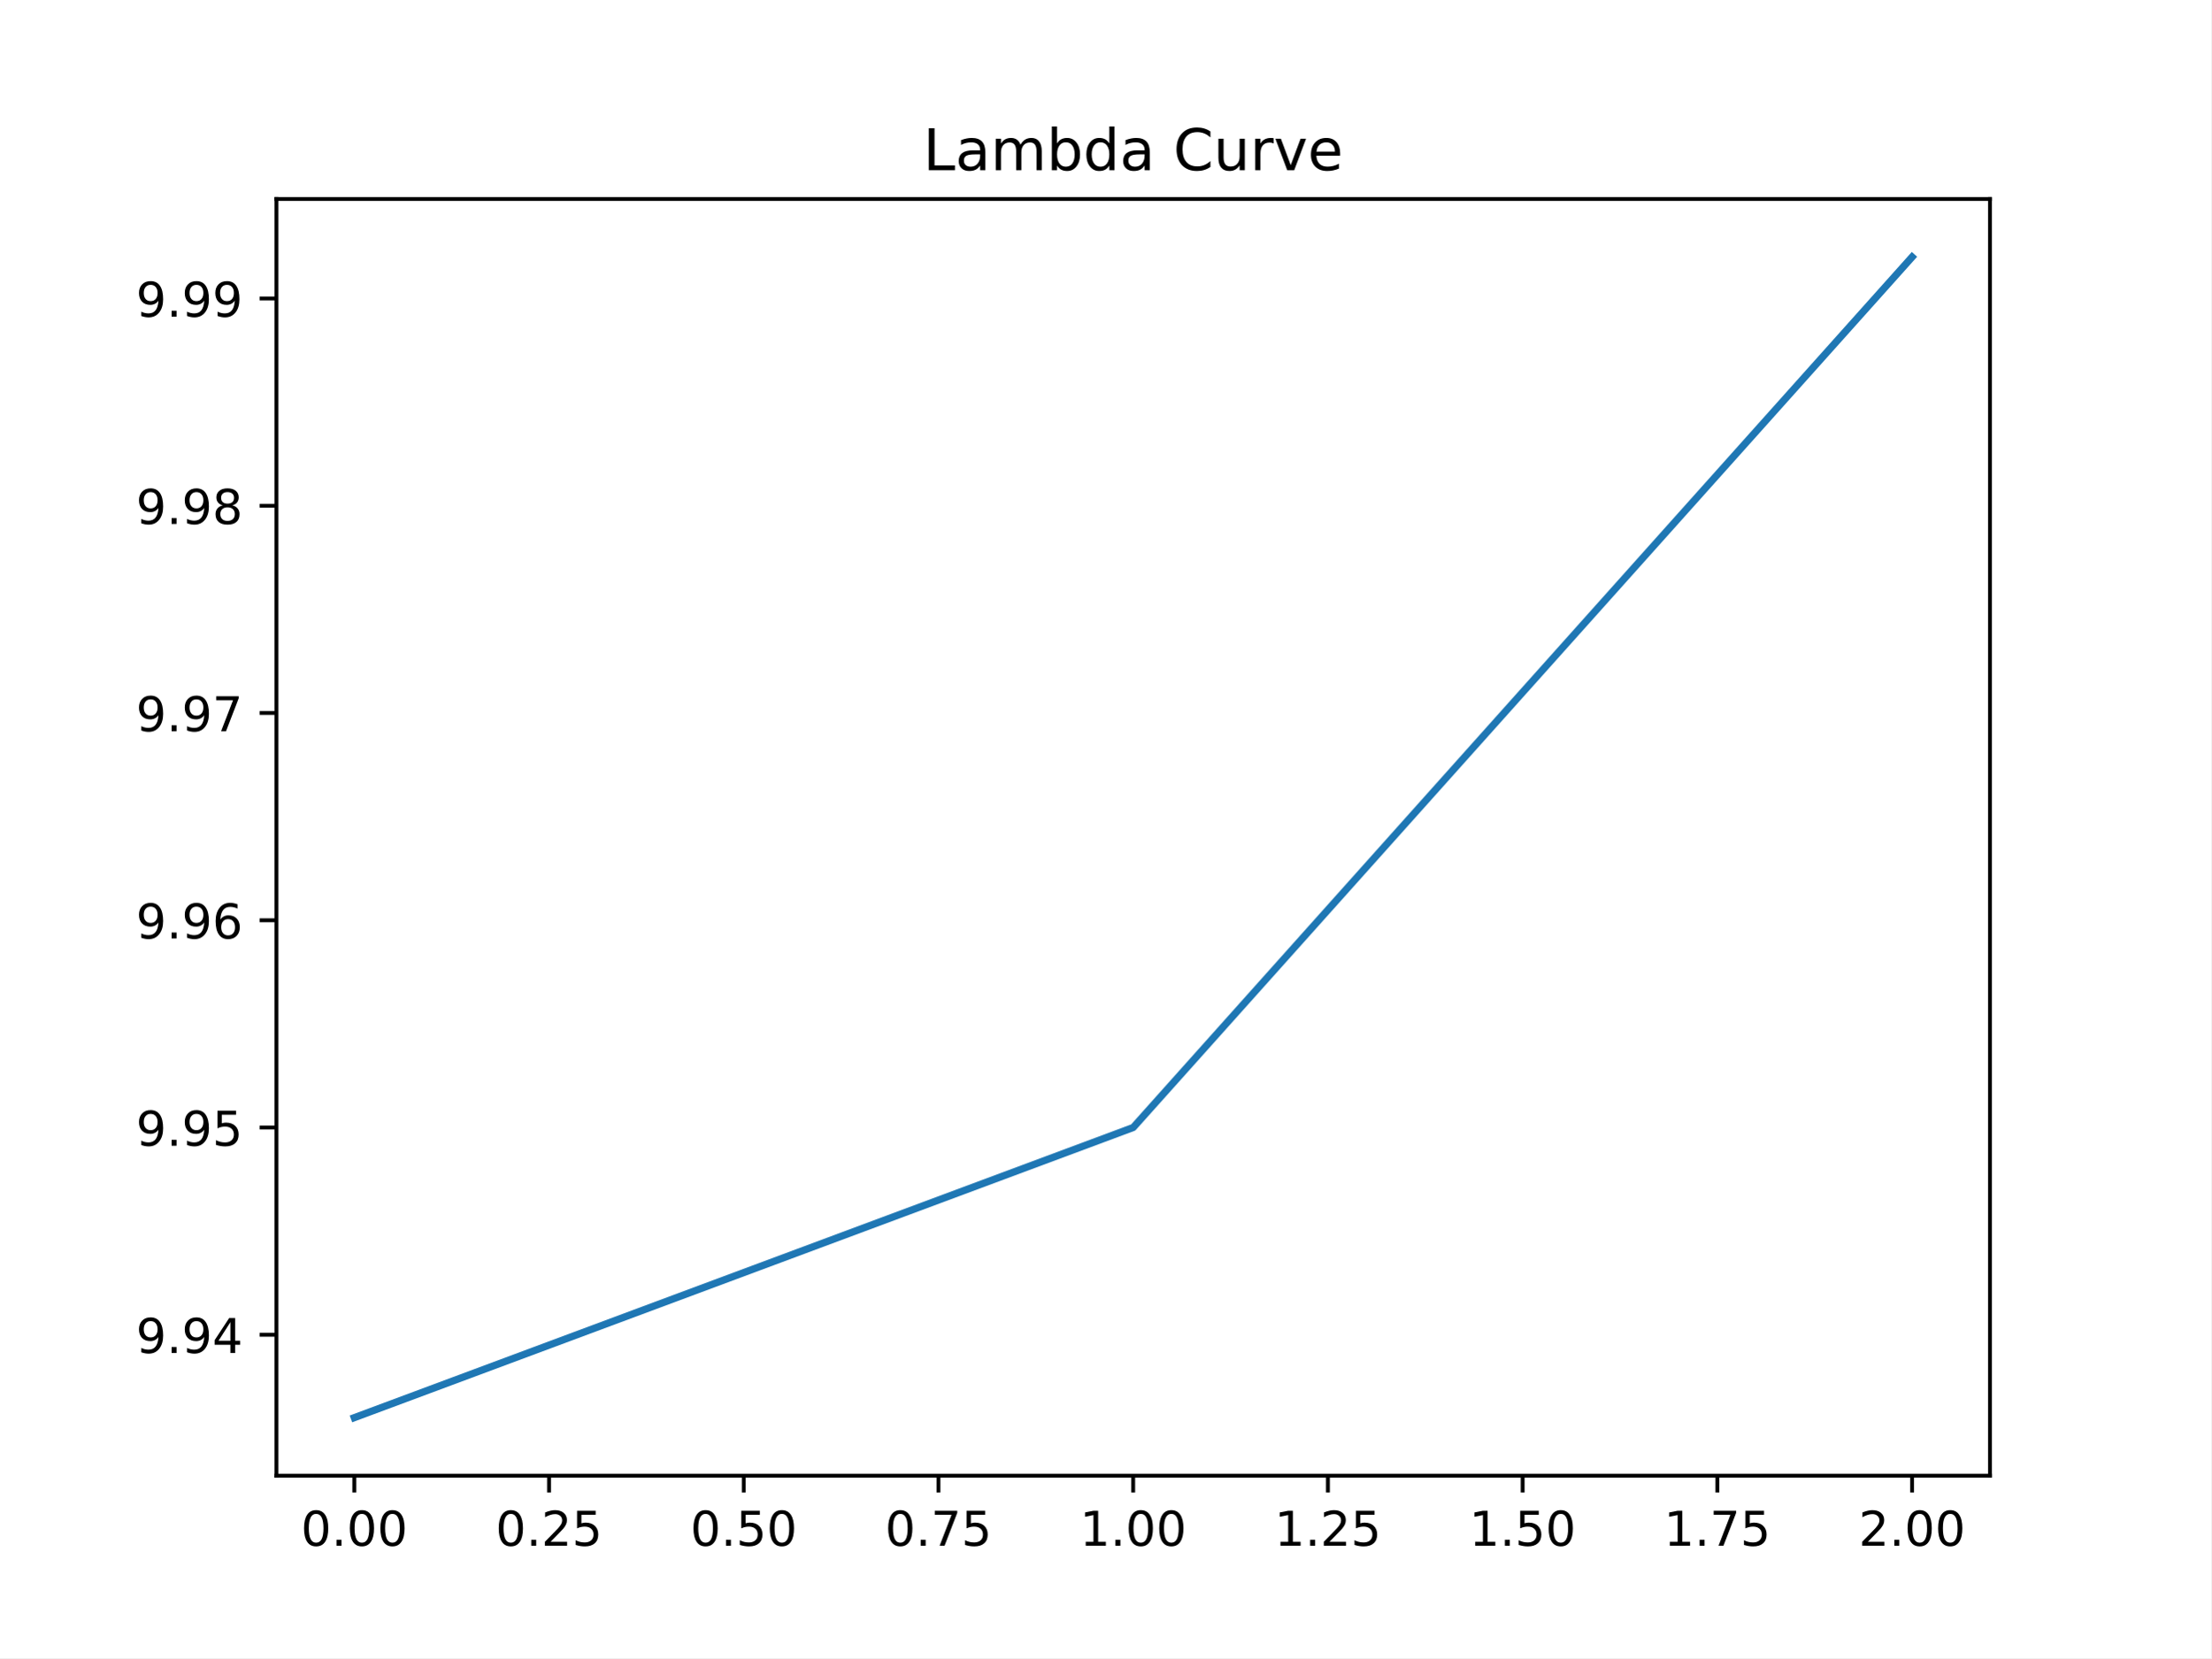
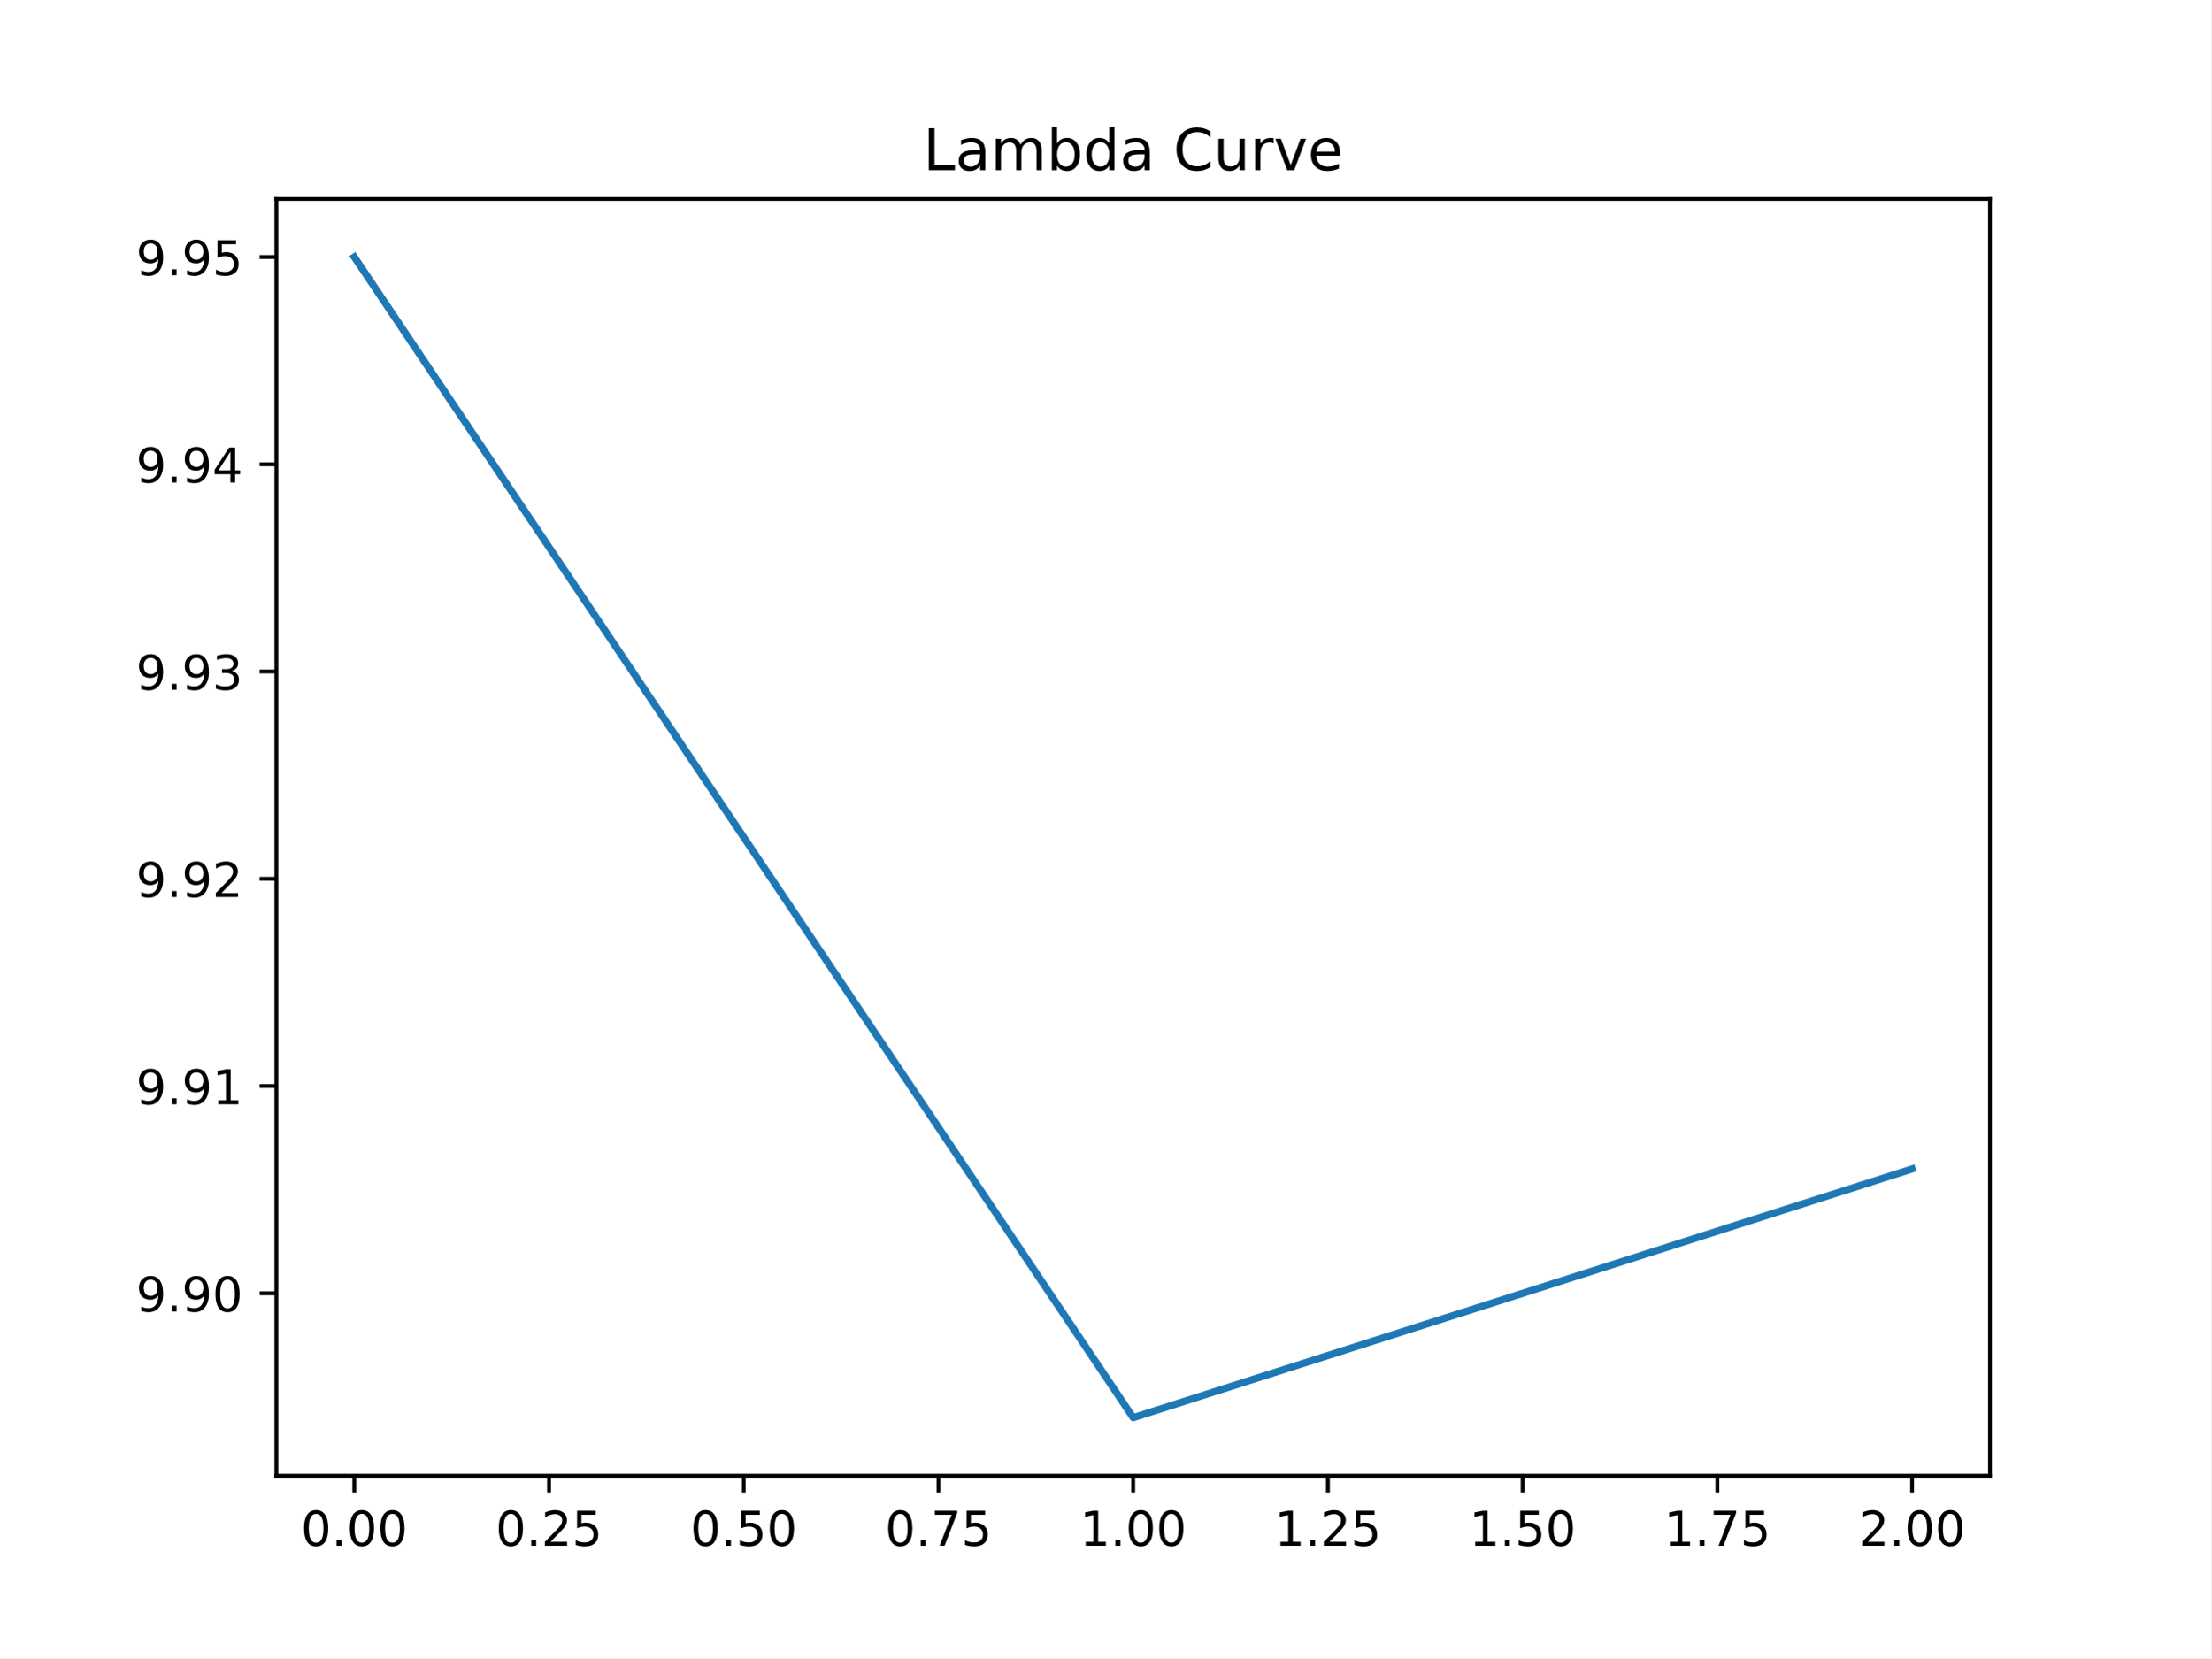
<svg xmlns="http://www.w3.org/2000/svg" xmlns:xlink="http://www.w3.org/1999/xlink" width="460.8pt" height="345.6pt" viewBox="0 0 460.8 345.6" version="1.1">
  <defs>
    <style type="text/css">*{stroke-linejoin: round; stroke-linecap: butt}</style>
  </defs>
  <g id="figure_1">
    <g id="patch_1">
      <path d="M 0 345.6  L 460.8 345.6  L 460.8 0  L 0 0  z " style="fill: #ffffff" />
    </g>
    <g id="axes_1">
      <g id="patch_2">
        <path d="M 57.6 307.584  L 414.72 307.584  L 414.72 41.472  L 57.6 41.472  z " style="fill: #ffffff" />
      </g>
      <g id="matplotlib.axis_1">
        <g id="xtick_1">
          <g id="line2d_1">
            <defs>
-               <path id="m403bbba3b0" d="M 0 0  L 0 3.5  " style="stroke: #000000; stroke-width: 0.8" />
+               <path id="m27e5583709" d="M 0 0  L 0 3.5  " style="stroke: #000000; stroke-width: 0.8" />
            </defs>
            <g>
-               <use xlink:href="#m403bbba3b0" x="73.833" y="307.584" style="stroke: #000000; stroke-width: 0.8" />
+               <use xlink:href="#m27e5583709" x="73.833" y="307.584" style="stroke: #000000; stroke-width: 0.8" />
            </g>
          </g>
          <g id="text_1">
            <g transform="translate(62.69991 322.1824) scale(0.1 -0.1)">
              <defs>
                <path id="DejaVuSans-30" d="M 2034 4250  Q 1547 4250 1301 3770  Q 1056 3291 1056 2328  Q 1056 1369 1301 889  Q 1547 409 2034 409  Q 2525 409 2770 889  Q 3016 1369 3016 2328  Q 3016 3291 2770 3770  Q 2525 4250 2034 4250  z M 2034 4750  Q 2819 4750 3233 4129  Q 3647 3509 3647 2328  Q 3647 1150 3233 529  Q 2819 -91 2034 -91  Q 1250 -91 836 529  Q 422 1150 422 2328  Q 422 3509 836 4129  Q 1250 4750 2034 4750  z " transform="scale(0.015625)" />
                <path id="DejaVuSans-2e" d="M 684 794  L 1344 794  L 1344 0  L 684 0  L 684 794  z " transform="scale(0.015625)" />
              </defs>
              <use xlink:href="#DejaVuSans-30" />
              <use xlink:href="#DejaVuSans-2e" x="63.623" />
              <use xlink:href="#DejaVuSans-30" x="95.41" />
              <use xlink:href="#DejaVuSans-30" x="159.033" />
            </g>
          </g>
        </g>
        <g id="xtick_2">
          <g id="line2d_2">
            <g>
-               <use xlink:href="#m403bbba3b0" x="114.415" y="307.584" style="stroke: #000000; stroke-width: 0.8" />
+               <use xlink:href="#m27e5583709" x="114.415" y="307.584" style="stroke: #000000; stroke-width: 0.8" />
            </g>
          </g>
          <g id="text_2">
            <g transform="translate(103.2817 322.1824) scale(0.1 -0.1)">
              <defs>
                <path id="DejaVuSans-32" d="M 1228 531  L 3431 531  L 3431 0  L 469 0  L 469 531  Q 828 903 1448 1529  Q 2069 2156 2228 2338  Q 2531 2678 2651 2914  Q 2772 3150 2772 3378  Q 2772 3750 2511 3984  Q 2250 4219 1831 4219  Q 1534 4219 1204 4116  Q 875 4013 500 3803  L 500 4441  Q 881 4594 1212 4672  Q 1544 4750 1819 4750  Q 2544 4750 2975 4387  Q 3406 4025 3406 3419  Q 3406 3131 3298 2873  Q 3191 2616 2906 2266  Q 2828 2175 2409 1742  Q 1991 1309 1228 531  z " transform="scale(0.015625)" />
                <path id="DejaVuSans-35" d="M 691 4666  L 3169 4666  L 3169 4134  L 1269 4134  L 1269 2991  Q 1406 3038 1543 3061  Q 1681 3084 1819 3084  Q 2600 3084 3056 2656  Q 3513 2228 3513 1497  Q 3513 744 3044 326  Q 2575 -91 1722 -91  Q 1428 -91 1123 -41  Q 819 9 494 109  L 494 744  Q 775 591 1075 516  Q 1375 441 1709 441  Q 2250 441 2565 725  Q 2881 1009 2881 1497  Q 2881 1984 2565 2268  Q 2250 2553 1709 2553  Q 1456 2553 1204 2497  Q 953 2441 691 2322  L 691 4666  z " transform="scale(0.015625)" />
              </defs>
              <use xlink:href="#DejaVuSans-30" />
              <use xlink:href="#DejaVuSans-2e" x="63.623" />
              <use xlink:href="#DejaVuSans-32" x="95.41" />
              <use xlink:href="#DejaVuSans-35" x="159.033" />
            </g>
          </g>
        </g>
        <g id="xtick_3">
          <g id="line2d_3">
            <g>
-               <use xlink:href="#m403bbba3b0" x="154.996" y="307.584" style="stroke: #000000; stroke-width: 0.8" />
+               <use xlink:href="#m27e5583709" x="154.996" y="307.584" style="stroke: #000000; stroke-width: 0.8" />
            </g>
          </g>
          <g id="text_3">
            <g transform="translate(143.8636 322.1824) scale(0.1 -0.1)">
              <use xlink:href="#DejaVuSans-30" />
              <use xlink:href="#DejaVuSans-2e" x="63.623" />
              <use xlink:href="#DejaVuSans-35" x="95.41" />
              <use xlink:href="#DejaVuSans-30" x="159.033" />
            </g>
          </g>
        </g>
        <g id="xtick_4">
          <g id="line2d_4">
            <g>
-               <use xlink:href="#m403bbba3b0" x="195.578" y="307.584" style="stroke: #000000; stroke-width: 0.8" />
+               <use xlink:href="#m27e5583709" x="195.578" y="307.584" style="stroke: #000000; stroke-width: 0.8" />
            </g>
          </g>
          <g id="text_4">
            <g transform="translate(184.4454 322.1824) scale(0.1 -0.1)">
              <defs>
                <path id="DejaVuSans-37" d="M 525 4666  L 3525 4666  L 3525 4397  L 1831 0  L 1172 0  L 2766 4134  L 525 4134  L 525 4666  z " transform="scale(0.015625)" />
              </defs>
              <use xlink:href="#DejaVuSans-30" />
              <use xlink:href="#DejaVuSans-2e" x="63.623" />
              <use xlink:href="#DejaVuSans-37" x="95.41" />
              <use xlink:href="#DejaVuSans-35" x="159.033" />
            </g>
          </g>
        </g>
        <g id="xtick_5">
          <g id="line2d_5">
            <g>
-               <use xlink:href="#m403bbba3b0" x="236.16" y="307.584" style="stroke: #000000; stroke-width: 0.8" />
+               <use xlink:href="#m27e5583709" x="236.16" y="307.584" style="stroke: #000000; stroke-width: 0.8" />
            </g>
          </g>
          <g id="text_5">
            <g transform="translate(225.0272 322.1824) scale(0.1 -0.1)">
              <defs>
                <path id="DejaVuSans-31" d="M 794 531  L 1825 531  L 1825 4091  L 703 3866  L 703 4441  L 1819 4666  L 2450 4666  L 2450 531  L 3481 531  L 3481 0  L 794 0  L 794 531  z " transform="scale(0.015625)" />
              </defs>
              <use xlink:href="#DejaVuSans-31" />
              <use xlink:href="#DejaVuSans-2e" x="63.623" />
              <use xlink:href="#DejaVuSans-30" x="95.41" />
              <use xlink:href="#DejaVuSans-30" x="159.033" />
            </g>
          </g>
        </g>
        <g id="xtick_6">
          <g id="line2d_6">
            <g>
-               <use xlink:href="#m403bbba3b0" x="276.742" y="307.584" style="stroke: #000000; stroke-width: 0.8" />
+               <use xlink:href="#m27e5583709" x="276.742" y="307.584" style="stroke: #000000; stroke-width: 0.8" />
            </g>
          </g>
          <g id="text_6">
            <g transform="translate(265.609 322.1824) scale(0.1 -0.1)">
              <use xlink:href="#DejaVuSans-31" />
              <use xlink:href="#DejaVuSans-2e" x="63.623" />
              <use xlink:href="#DejaVuSans-32" x="95.41" />
              <use xlink:href="#DejaVuSans-35" x="159.033" />
            </g>
          </g>
        </g>
        <g id="xtick_7">
          <g id="line2d_7">
            <g>
-               <use xlink:href="#m403bbba3b0" x="317.324" y="307.584" style="stroke: #000000; stroke-width: 0.8" />
+               <use xlink:href="#m27e5583709" x="317.324" y="307.584" style="stroke: #000000; stroke-width: 0.8" />
            </g>
          </g>
          <g id="text_7">
            <g transform="translate(306.1908 322.1824) scale(0.1 -0.1)">
              <use xlink:href="#DejaVuSans-31" />
              <use xlink:href="#DejaVuSans-2e" x="63.623" />
              <use xlink:href="#DejaVuSans-35" x="95.41" />
              <use xlink:href="#DejaVuSans-30" x="159.033" />
            </g>
          </g>
        </g>
        <g id="xtick_8">
          <g id="line2d_8">
            <g>
-               <use xlink:href="#m403bbba3b0" x="357.905" y="307.584" style="stroke: #000000; stroke-width: 0.8" />
+               <use xlink:href="#m27e5583709" x="357.905" y="307.584" style="stroke: #000000; stroke-width: 0.8" />
            </g>
          </g>
          <g id="text_8">
            <g transform="translate(346.7726 322.1824) scale(0.1 -0.1)">
              <use xlink:href="#DejaVuSans-31" />
              <use xlink:href="#DejaVuSans-2e" x="63.623" />
              <use xlink:href="#DejaVuSans-37" x="95.41" />
              <use xlink:href="#DejaVuSans-35" x="159.033" />
            </g>
          </g>
        </g>
        <g id="xtick_9">
          <g id="line2d_9">
            <g>
-               <use xlink:href="#m403bbba3b0" x="398.487" y="307.584" style="stroke: #000000; stroke-width: 0.8" />
+               <use xlink:href="#m27e5583709" x="398.487" y="307.584" style="stroke: #000000; stroke-width: 0.8" />
            </g>
          </g>
          <g id="text_9">
            <g transform="translate(387.3545 322.1824) scale(0.1 -0.1)">
              <use xlink:href="#DejaVuSans-32" />
              <use xlink:href="#DejaVuSans-2e" x="63.623" />
              <use xlink:href="#DejaVuSans-30" x="95.41" />
              <use xlink:href="#DejaVuSans-30" x="159.033" />
            </g>
          </g>
        </g>
      </g>
      <g id="matplotlib.axis_2">
        <g id="ytick_1">
          <g id="line2d_10">
            <defs>
-               <path id="m40b8b5c59d" d="M 0 0  L -3.5 0  " style="stroke: #000000; stroke-width: 0.8" />
+               <path id="me88b64e0de" d="M 0 0  L -3.5 0  " style="stroke: #000000; stroke-width: 0.8" />
            </defs>
            <g>
-               <use xlink:href="#m40b8b5c59d" x="57.6" y="278.208" style="stroke: #000000; stroke-width: 0.8" />
+               <use xlink:href="#me88b64e0de" x="57.6" y="269.568" style="stroke: #000000; stroke-width: 0.8" />
            </g>
          </g>
          <g id="text_10">
-             <g transform="translate(28.33438 282.0072) scale(0.1 -0.1)">
+             <g transform="translate(28.33438 273.3672) scale(0.1 -0.1)">
              <defs>
                <path id="DejaVuSans-39" d="M 703 97  L 703 672  Q 941 559 1184 500  Q 1428 441 1663 441  Q 2288 441 2617 861  Q 2947 1281 2994 2138  Q 2813 1869 2534 1725  Q 2256 1581 1919 1581  Q 1219 1581 811 2004  Q 403 2428 403 3163  Q 403 3881 828 4315  Q 1253 4750 1959 4750  Q 2769 4750 3195 4129  Q 3622 3509 3622 2328  Q 3622 1225 3098 567  Q 2575 -91 1691 -91  Q 1453 -91 1209 -44  Q 966 3 703 97  z M 1959 2075  Q 2384 2075 2632 2365  Q 2881 2656 2881 3163  Q 2881 3666 2632 3958  Q 2384 4250 1959 4250  Q 1534 4250 1286 3958  Q 1038 3666 1038 3163  Q 1038 2656 1286 2365  Q 1534 2075 1959 2075  z " transform="scale(0.015625)" />
-                 <path id="DejaVuSans-34" d="M 2419 4116  L 825 1625  L 2419 1625  L 2419 4116  z M 2253 4666  L 3047 4666  L 3047 1625  L 3713 1625  L 3713 1100  L 3047 1100  L 3047 0  L 2419 0  L 2419 1100  L 313 1100  L 313 1709  L 2253 4666  z " transform="scale(0.015625)" />
-               </defs>
-               <use xlink:href="#DejaVuSans-39" />
-               <use xlink:href="#DejaVuSans-2e" x="63.623" />
-               <use xlink:href="#DejaVuSans-39" x="95.41" />
-               <use xlink:href="#DejaVuSans-34" x="159.033" />
+               </defs>
+               <use xlink:href="#DejaVuSans-39" />
+               <use xlink:href="#DejaVuSans-2e" x="63.623" />
+               <use xlink:href="#DejaVuSans-39" x="95.41" />
+               <use xlink:href="#DejaVuSans-30" x="159.033" />
            </g>
          </g>
        </g>
        <g id="ytick_2">
          <g id="line2d_11">
            <g>
-               <use xlink:href="#m40b8b5c59d" x="57.6" y="235.008" style="stroke: #000000; stroke-width: 0.8" />
+               <use xlink:href="#me88b64e0de" x="57.6" y="226.368" style="stroke: #000000; stroke-width: 0.8" />
            </g>
          </g>
          <g id="text_11">
-             <g transform="translate(28.33438 238.8072) scale(0.1 -0.1)">
-               <use xlink:href="#DejaVuSans-39" />
-               <use xlink:href="#DejaVuSans-2e" x="63.623" />
-               <use xlink:href="#DejaVuSans-39" x="95.41" />
-               <use xlink:href="#DejaVuSans-35" x="159.033" />
+             <g transform="translate(28.33438 230.1672) scale(0.1 -0.1)">
+               <use xlink:href="#DejaVuSans-39" />
+               <use xlink:href="#DejaVuSans-2e" x="63.623" />
+               <use xlink:href="#DejaVuSans-39" x="95.41" />
+               <use xlink:href="#DejaVuSans-31" x="159.033" />
            </g>
          </g>
        </g>
        <g id="ytick_3">
          <g id="line2d_12">
            <g>
-               <use xlink:href="#m40b8b5c59d" x="57.6" y="191.808" style="stroke: #000000; stroke-width: 0.8" />
+               <use xlink:href="#me88b64e0de" x="57.6" y="183.168" style="stroke: #000000; stroke-width: 0.8" />
            </g>
          </g>
          <g id="text_12">
-             <g transform="translate(28.33438 195.6072) scale(0.1 -0.1)">
-               <defs>
-                 <path id="DejaVuSans-36" d="M 2113 2584  Q 1688 2584 1439 2293  Q 1191 2003 1191 1497  Q 1191 994 1439 701  Q 1688 409 2113 409  Q 2538 409 2786 701  Q 3034 994 3034 1497  Q 3034 2003 2786 2293  Q 2538 2584 2113 2584  z M 3366 4563  L 3366 3988  Q 3128 4100 2886 4159  Q 2644 4219 2406 4219  Q 1781 4219 1451 3797  Q 1122 3375 1075 2522  Q 1259 2794 1537 2939  Q 1816 3084 2150 3084  Q 2853 3084 3261 2657  Q 3669 2231 3669 1497  Q 3669 778 3244 343  Q 2819 -91 2113 -91  Q 1303 -91 875 529  Q 447 1150 447 2328  Q 447 3434 972 4092  Q 1497 4750 2381 4750  Q 2619 4750 2861 4703  Q 3103 4656 3366 4563  z " transform="scale(0.015625)" />
-               </defs>
-               <use xlink:href="#DejaVuSans-39" />
-               <use xlink:href="#DejaVuSans-2e" x="63.623" />
-               <use xlink:href="#DejaVuSans-39" x="95.41" />
-               <use xlink:href="#DejaVuSans-36" x="159.033" />
+             <g transform="translate(28.33438 186.9672) scale(0.1 -0.1)">
+               <use xlink:href="#DejaVuSans-39" />
+               <use xlink:href="#DejaVuSans-2e" x="63.623" />
+               <use xlink:href="#DejaVuSans-39" x="95.41" />
+               <use xlink:href="#DejaVuSans-32" x="159.033" />
            </g>
          </g>
        </g>
        <g id="ytick_4">
          <g id="line2d_13">
            <g>
-               <use xlink:href="#m40b8b5c59d" x="57.6" y="148.608" style="stroke: #000000; stroke-width: 0.8" />
+               <use xlink:href="#me88b64e0de" x="57.6" y="139.968" style="stroke: #000000; stroke-width: 0.8" />
            </g>
          </g>
          <g id="text_13">
-             <g transform="translate(28.33438 152.4072) scale(0.1 -0.1)">
-               <use xlink:href="#DejaVuSans-39" />
-               <use xlink:href="#DejaVuSans-2e" x="63.623" />
-               <use xlink:href="#DejaVuSans-39" x="95.41" />
-               <use xlink:href="#DejaVuSans-37" x="159.033" />
+             <g transform="translate(28.33438 143.7672) scale(0.1 -0.1)">
+               <defs>
+                 <path id="DejaVuSans-33" d="M 2597 2516  Q 3050 2419 3304 2112  Q 3559 1806 3559 1356  Q 3559 666 3084 287  Q 2609 -91 1734 -91  Q 1441 -91 1130 -33  Q 819 25 488 141  L 488 750  Q 750 597 1062 519  Q 1375 441 1716 441  Q 2309 441 2620 675  Q 2931 909 2931 1356  Q 2931 1769 2642 2001  Q 2353 2234 1838 2234  L 1294 2234  L 1294 2753  L 1863 2753  Q 2328 2753 2575 2939  Q 2822 3125 2822 3475  Q 2822 3834 2567 4026  Q 2313 4219 1838 4219  Q 1578 4219 1281 4162  Q 984 4106 628 3988  L 628 4550  Q 988 4650 1302 4700  Q 1616 4750 1894 4750  Q 2613 4750 3031 4423  Q 3450 4097 3450 3541  Q 3450 3153 3228 2886  Q 3006 2619 2597 2516  z " transform="scale(0.015625)" />
+               </defs>
+               <use xlink:href="#DejaVuSans-39" />
+               <use xlink:href="#DejaVuSans-2e" x="63.623" />
+               <use xlink:href="#DejaVuSans-39" x="95.41" />
+               <use xlink:href="#DejaVuSans-33" x="159.033" />
            </g>
          </g>
        </g>
        <g id="ytick_5">
          <g id="line2d_14">
            <g>
-               <use xlink:href="#m40b8b5c59d" x="57.6" y="105.408" style="stroke: #000000; stroke-width: 0.8" />
+               <use xlink:href="#me88b64e0de" x="57.6" y="96.768" style="stroke: #000000; stroke-width: 0.8" />
            </g>
          </g>
          <g id="text_14">
-             <g transform="translate(28.33438 109.2072) scale(0.1 -0.1)">
-               <defs>
-                 <path id="DejaVuSans-38" d="M 2034 2216  Q 1584 2216 1326 1975  Q 1069 1734 1069 1313  Q 1069 891 1326 650  Q 1584 409 2034 409  Q 2484 409 2743 651  Q 3003 894 3003 1313  Q 3003 1734 2745 1975  Q 2488 2216 2034 2216  z M 1403 2484  Q 997 2584 770 2862  Q 544 3141 544 3541  Q 544 4100 942 4425  Q 1341 4750 2034 4750  Q 2731 4750 3128 4425  Q 3525 4100 3525 3541  Q 3525 3141 3298 2862  Q 3072 2584 2669 2484  Q 3125 2378 3379 2068  Q 3634 1759 3634 1313  Q 3634 634 3220 271  Q 2806 -91 2034 -91  Q 1263 -91 848 271  Q 434 634 434 1313  Q 434 1759 690 2068  Q 947 2378 1403 2484  z M 1172 3481  Q 1172 3119 1398 2916  Q 1625 2713 2034 2713  Q 2441 2713 2670 2916  Q 2900 3119 2900 3481  Q 2900 3844 2670 4047  Q 2441 4250 2034 4250  Q 1625 4250 1398 4047  Q 1172 3844 1172 3481  z " transform="scale(0.015625)" />
-               </defs>
-               <use xlink:href="#DejaVuSans-39" />
-               <use xlink:href="#DejaVuSans-2e" x="63.623" />
-               <use xlink:href="#DejaVuSans-39" x="95.41" />
-               <use xlink:href="#DejaVuSans-38" x="159.033" />
+             <g transform="translate(28.33438 100.5672) scale(0.1 -0.1)">
+               <defs>
+                 <path id="DejaVuSans-34" d="M 2419 4116  L 825 1625  L 2419 1625  L 2419 4116  z M 2253 4666  L 3047 4666  L 3047 1625  L 3713 1625  L 3713 1100  L 3047 1100  L 3047 0  L 2419 0  L 2419 1100  L 313 1100  L 313 1709  L 2253 4666  z " transform="scale(0.015625)" />
+               </defs>
+               <use xlink:href="#DejaVuSans-39" />
+               <use xlink:href="#DejaVuSans-2e" x="63.623" />
+               <use xlink:href="#DejaVuSans-39" x="95.41" />
+               <use xlink:href="#DejaVuSans-34" x="159.033" />
            </g>
          </g>
        </g>
        <g id="ytick_6">
          <g id="line2d_15">
            <g>
-               <use xlink:href="#m40b8b5c59d" x="57.6" y="62.208" style="stroke: #000000; stroke-width: 0.8" />
+               <use xlink:href="#me88b64e0de" x="57.6" y="53.568" style="stroke: #000000; stroke-width: 0.8" />
            </g>
          </g>
          <g id="text_15">
-             <g transform="translate(28.33438 66.00722) scale(0.1 -0.1)">
-               <use xlink:href="#DejaVuSans-39" />
-               <use xlink:href="#DejaVuSans-2e" x="63.623" />
-               <use xlink:href="#DejaVuSans-39" x="95.41" />
-               <use xlink:href="#DejaVuSans-39" x="159.033" />
+             <g transform="translate(28.33438 57.36722) scale(0.1 -0.1)">
+               <use xlink:href="#DejaVuSans-39" />
+               <use xlink:href="#DejaVuSans-2e" x="63.623" />
+               <use xlink:href="#DejaVuSans-39" x="95.41" />
+               <use xlink:href="#DejaVuSans-35" x="159.033" />
            </g>
          </g>
        </g>
      </g>
      <g id="line2d_16">
-         <path d="M 73.833 295.488  L 236.16 235.008  L 398.487 53.568  " clip-path="url(#p52b995f288)" style="fill: none; stroke: #1f77b4; stroke-width: 1.5; stroke-linecap: square" />
+         <path d="M 73.833 53.568  L 236.16 295.488  L 398.487 243.648  " clip-path="url(#p7fb07eee55)" style="fill: none; stroke: #1f77b4; stroke-width: 1.5; stroke-linecap: square" />
      </g>
      <g id="patch_3">
        <path d="M 57.6 307.584  L 57.6 41.472  " style="fill: none; stroke: #000000; stroke-width: 0.8; stroke-linejoin: miter; stroke-linecap: square" />
      </g>
      <g id="patch_4">
        <path d="M 414.72 307.584  L 414.72 41.472  " style="fill: none; stroke: #000000; stroke-width: 0.8; stroke-linejoin: miter; stroke-linecap: square" />
      </g>
      <g id="patch_5">
        <path d="M 57.6 307.584  L 414.72 307.584  " style="fill: none; stroke: #000000; stroke-width: 0.8; stroke-linejoin: miter; stroke-linecap: square" />
      </g>
      <g id="patch_6">
        <path d="M 57.6 41.472  L 414.72 41.472  " style="fill: none; stroke: #000000; stroke-width: 0.8; stroke-linejoin: miter; stroke-linecap: square" />
      </g>
      <g id="text_16">
        <g transform="translate(192.3919 35.472) scale(0.12 -0.12)">
          <defs>
            <path id="DejaVuSans-4c" d="M 628 4666  L 1259 4666  L 1259 531  L 3531 531  L 3531 0  L 628 0  L 628 4666  z " transform="scale(0.015625)" />
            <path id="DejaVuSans-61" d="M 2194 1759  Q 1497 1759 1228 1600  Q 959 1441 959 1056  Q 959 750 1161 570  Q 1363 391 1709 391  Q 2188 391 2477 730  Q 2766 1069 2766 1631  L 2766 1759  L 2194 1759  z M 3341 1997  L 3341 0  L 2766 0  L 2766 531  Q 2569 213 2275 61  Q 1981 -91 1556 -91  Q 1019 -91 701 211  Q 384 513 384 1019  Q 384 1609 779 1909  Q 1175 2209 1959 2209  L 2766 2209  L 2766 2266  Q 2766 2663 2505 2880  Q 2244 3097 1772 3097  Q 1472 3097 1187 3025  Q 903 2953 641 2809  L 641 3341  Q 956 3463 1253 3523  Q 1550 3584 1831 3584  Q 2591 3584 2966 3190  Q 3341 2797 3341 1997  z " transform="scale(0.015625)" />
            <path id="DejaVuSans-6d" d="M 3328 2828  Q 3544 3216 3844 3400  Q 4144 3584 4550 3584  Q 5097 3584 5394 3201  Q 5691 2819 5691 2113  L 5691 0  L 5113 0  L 5113 2094  Q 5113 2597 4934 2840  Q 4756 3084 4391 3084  Q 3944 3084 3684 2787  Q 3425 2491 3425 1978  L 3425 0  L 2847 0  L 2847 2094  Q 2847 2600 2669 2842  Q 2491 3084 2119 3084  Q 1678 3084 1418 2786  Q 1159 2488 1159 1978  L 1159 0  L 581 0  L 581 3500  L 1159 3500  L 1159 2956  Q 1356 3278 1631 3431  Q 1906 3584 2284 3584  Q 2666 3584 2933 3390  Q 3200 3197 3328 2828  z " transform="scale(0.015625)" />
            <path id="DejaVuSans-62" d="M 3116 1747  Q 3116 2381 2855 2742  Q 2594 3103 2138 3103  Q 1681 3103 1420 2742  Q 1159 2381 1159 1747  Q 1159 1113 1420 752  Q 1681 391 2138 391  Q 2594 391 2855 752  Q 3116 1113 3116 1747  z M 1159 2969  Q 1341 3281 1617 3432  Q 1894 3584 2278 3584  Q 2916 3584 3314 3078  Q 3713 2572 3713 1747  Q 3713 922 3314 415  Q 2916 -91 2278 -91  Q 1894 -91 1617 61  Q 1341 213 1159 525  L 1159 0  L 581 0  L 581 4863  L 1159 4863  L 1159 2969  z " transform="scale(0.015625)" />
            <path id="DejaVuSans-64" d="M 2906 2969  L 2906 4863  L 3481 4863  L 3481 0  L 2906 0  L 2906 525  Q 2725 213 2448 61  Q 2172 -91 1784 -91  Q 1150 -91 751 415  Q 353 922 353 1747  Q 353 2572 751 3078  Q 1150 3584 1784 3584  Q 2172 3584 2448 3432  Q 2725 3281 2906 2969  z M 947 1747  Q 947 1113 1208 752  Q 1469 391 1925 391  Q 2381 391 2643 752  Q 2906 1113 2906 1747  Q 2906 2381 2643 2742  Q 2381 3103 1925 3103  Q 1469 3103 1208 2742  Q 947 2381 947 1747  z " transform="scale(0.015625)" />
            <path id="DejaVuSans-20" transform="scale(0.015625)" />
            <path id="DejaVuSans-43" d="M 4122 4306  L 4122 3641  Q 3803 3938 3442 4084  Q 3081 4231 2675 4231  Q 1875 4231 1450 3742  Q 1025 3253 1025 2328  Q 1025 1406 1450 917  Q 1875 428 2675 428  Q 3081 428 3442 575  Q 3803 722 4122 1019  L 4122 359  Q 3791 134 3420 21  Q 3050 -91 2638 -91  Q 1578 -91 968 557  Q 359 1206 359 2328  Q 359 3453 968 4101  Q 1578 4750 2638 4750  Q 3056 4750 3426 4639  Q 3797 4528 4122 4306  z " transform="scale(0.015625)" />
            <path id="DejaVuSans-75" d="M 544 1381  L 544 3500  L 1119 3500  L 1119 1403  Q 1119 906 1312 657  Q 1506 409 1894 409  Q 2359 409 2629 706  Q 2900 1003 2900 1516  L 2900 3500  L 3475 3500  L 3475 0  L 2900 0  L 2900 538  Q 2691 219 2414 64  Q 2138 -91 1772 -91  Q 1169 -91 856 284  Q 544 659 544 1381  z M 1991 3584  L 1991 3584  z " transform="scale(0.015625)" />
            <path id="DejaVuSans-72" d="M 2631 2963  Q 2534 3019 2420 3045  Q 2306 3072 2169 3072  Q 1681 3072 1420 2755  Q 1159 2438 1159 1844  L 1159 0  L 581 0  L 581 3500  L 1159 3500  L 1159 2956  Q 1341 3275 1631 3429  Q 1922 3584 2338 3584  Q 2397 3584 2469 3576  Q 2541 3569 2628 3553  L 2631 2963  z " transform="scale(0.015625)" />
            <path id="DejaVuSans-76" d="M 191 3500  L 800 3500  L 1894 563  L 2988 3500  L 3597 3500  L 2284 0  L 1503 0  L 191 3500  z " transform="scale(0.015625)" />
            <path id="DejaVuSans-65" d="M 3597 1894  L 3597 1613  L 953 1613  Q 991 1019 1311 708  Q 1631 397 2203 397  Q 2534 397 2845 478  Q 3156 559 3463 722  L 3463 178  Q 3153 47 2828 -22  Q 2503 -91 2169 -91  Q 1331 -91 842 396  Q 353 884 353 1716  Q 353 2575 817 3079  Q 1281 3584 2069 3584  Q 2775 3584 3186 3129  Q 3597 2675 3597 1894  z M 3022 2063  Q 3016 2534 2758 2815  Q 2500 3097 2075 3097  Q 1594 3097 1305 2825  Q 1016 2553 972 2059  L 3022 2063  z " transform="scale(0.015625)" />
          </defs>
          <use xlink:href="#DejaVuSans-4c" />
          <use xlink:href="#DejaVuSans-61" x="55.713" />
          <use xlink:href="#DejaVuSans-6d" x="116.992" />
          <use xlink:href="#DejaVuSans-62" x="214.404" />
          <use xlink:href="#DejaVuSans-64" x="277.881" />
          <use xlink:href="#DejaVuSans-61" x="341.357" />
          <use xlink:href="#DejaVuSans-20" x="402.637" />
          <use xlink:href="#DejaVuSans-43" x="434.424" />
          <use xlink:href="#DejaVuSans-75" x="504.248" />
          <use xlink:href="#DejaVuSans-72" x="567.627" />
          <use xlink:href="#DejaVuSans-76" x="608.74" />
          <use xlink:href="#DejaVuSans-65" x="667.92" />
        </g>
      </g>
    </g>
  </g>
  <defs>
-     <clipPath id="p52b995f288">
+     <clipPath id="p7fb07eee55">
      <rect x="57.6" y="41.472" width="357.12" height="266.112" />
    </clipPath>
  </defs>
</svg>
